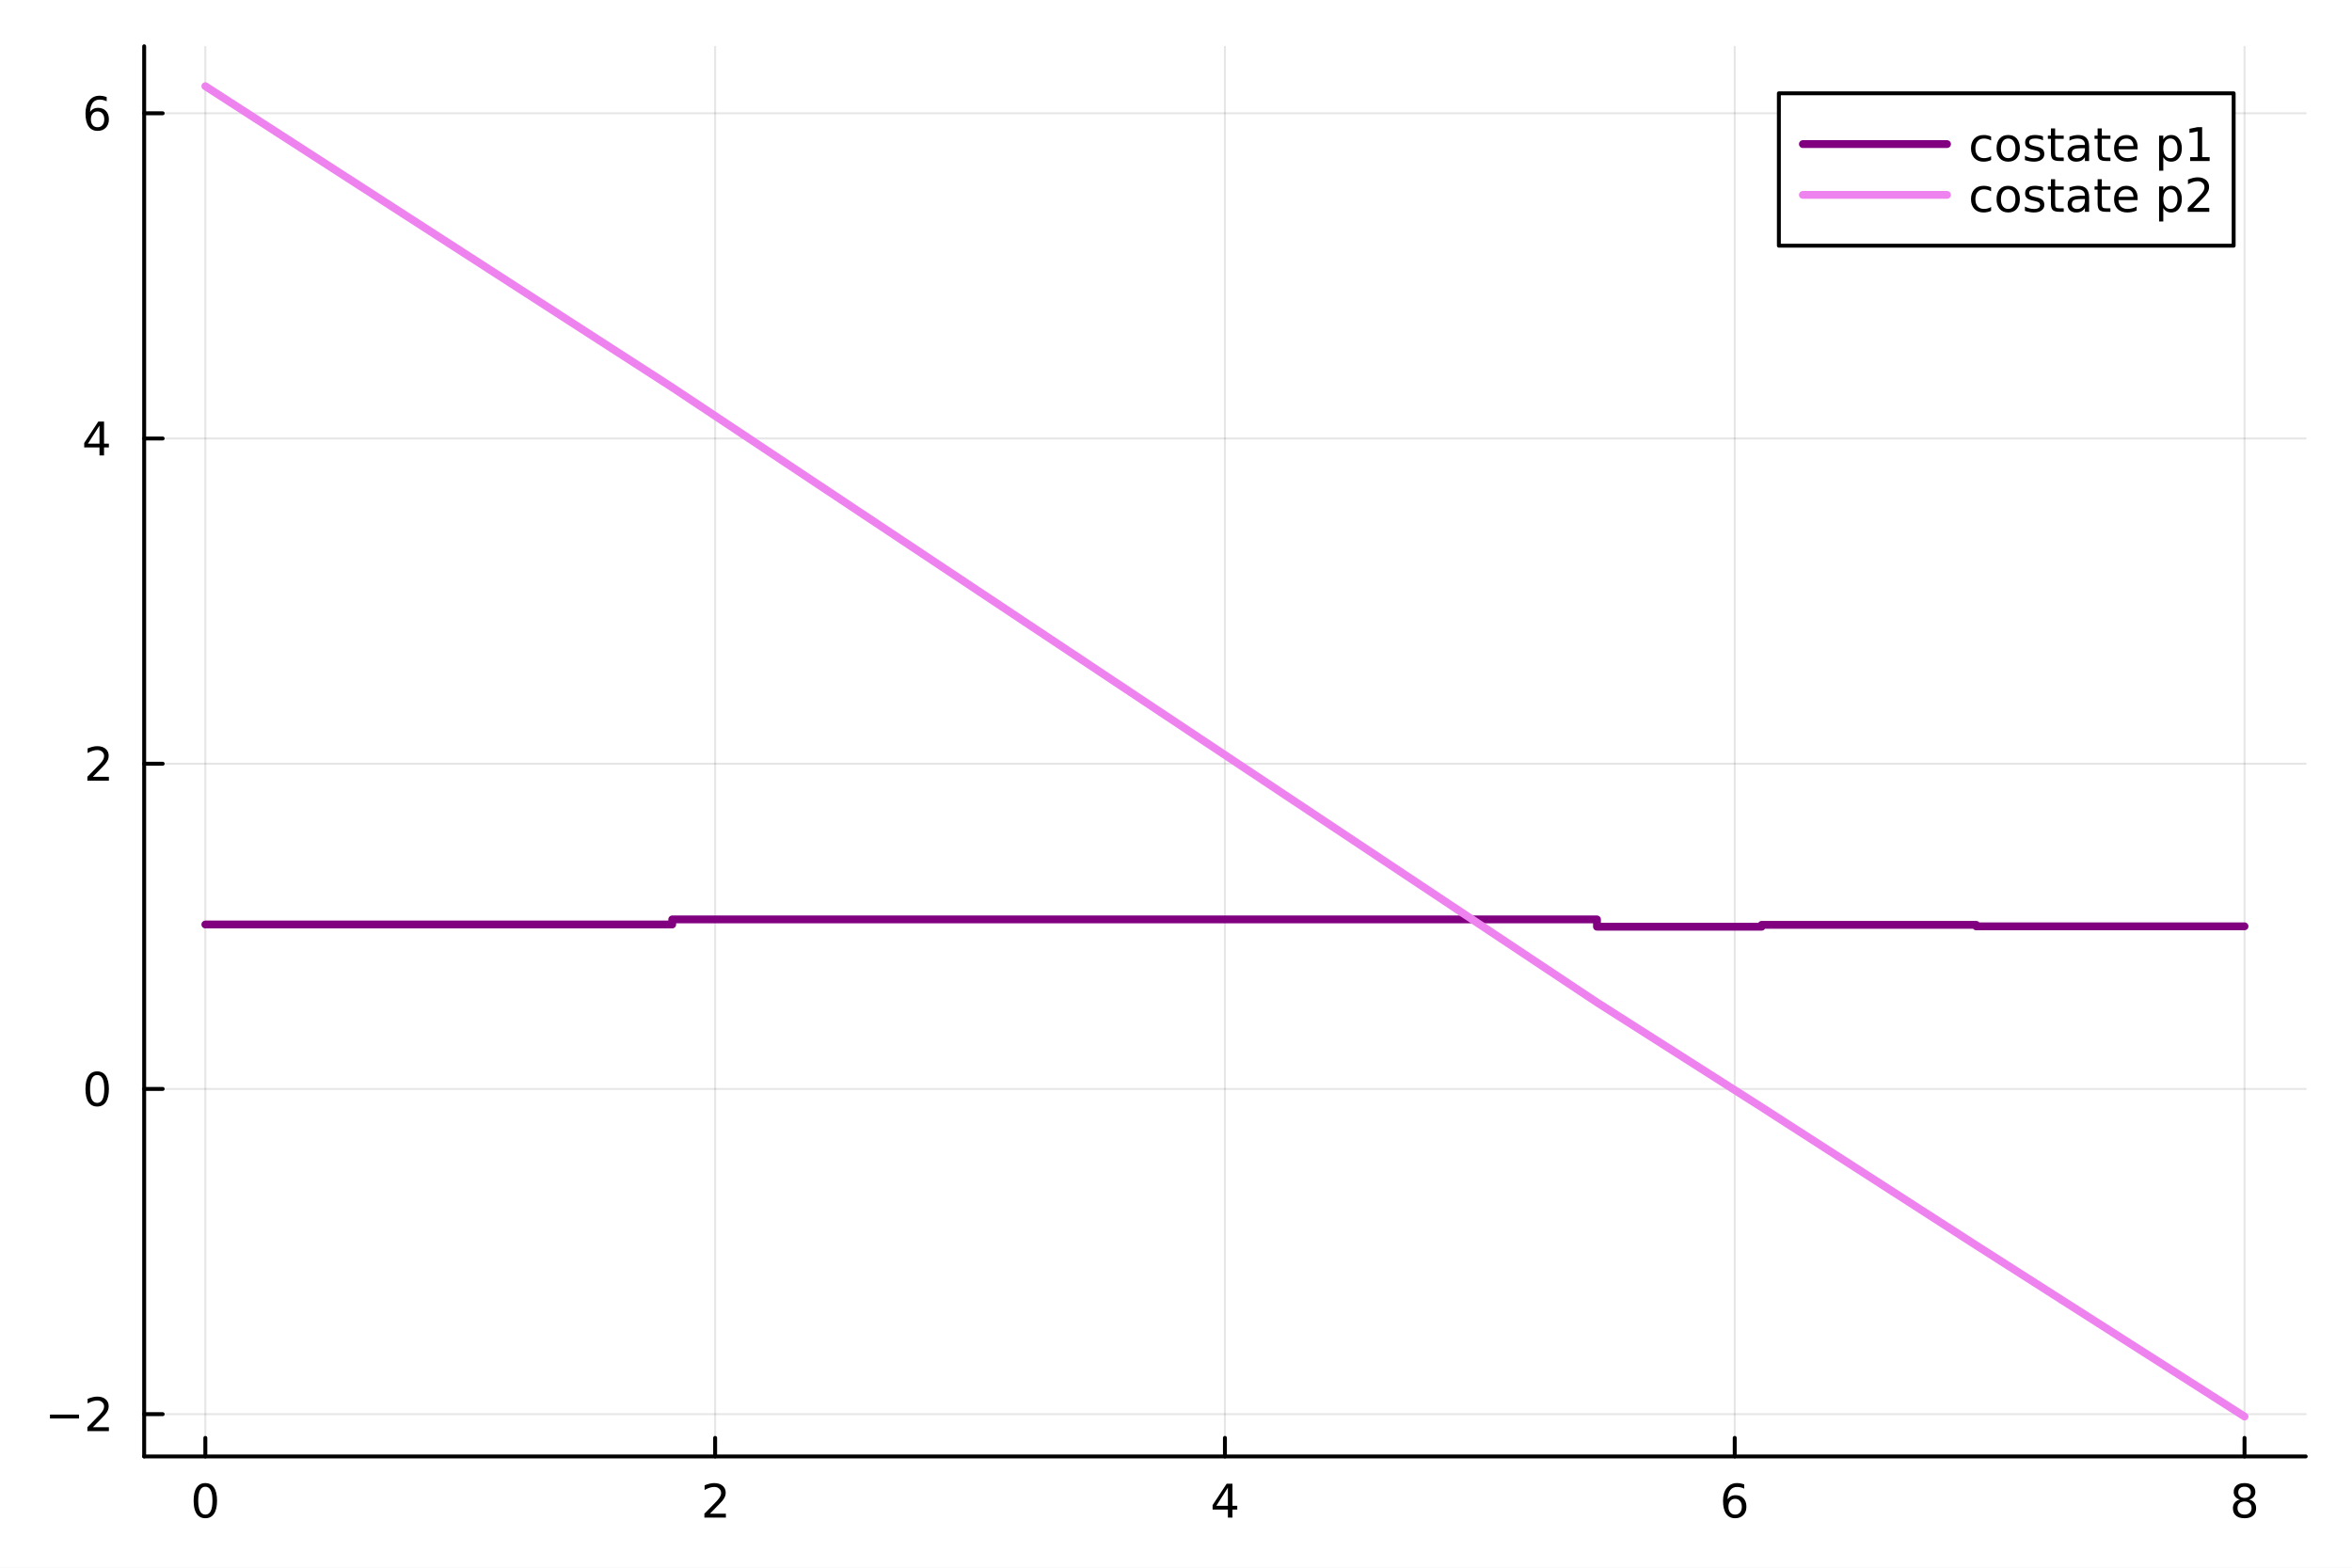
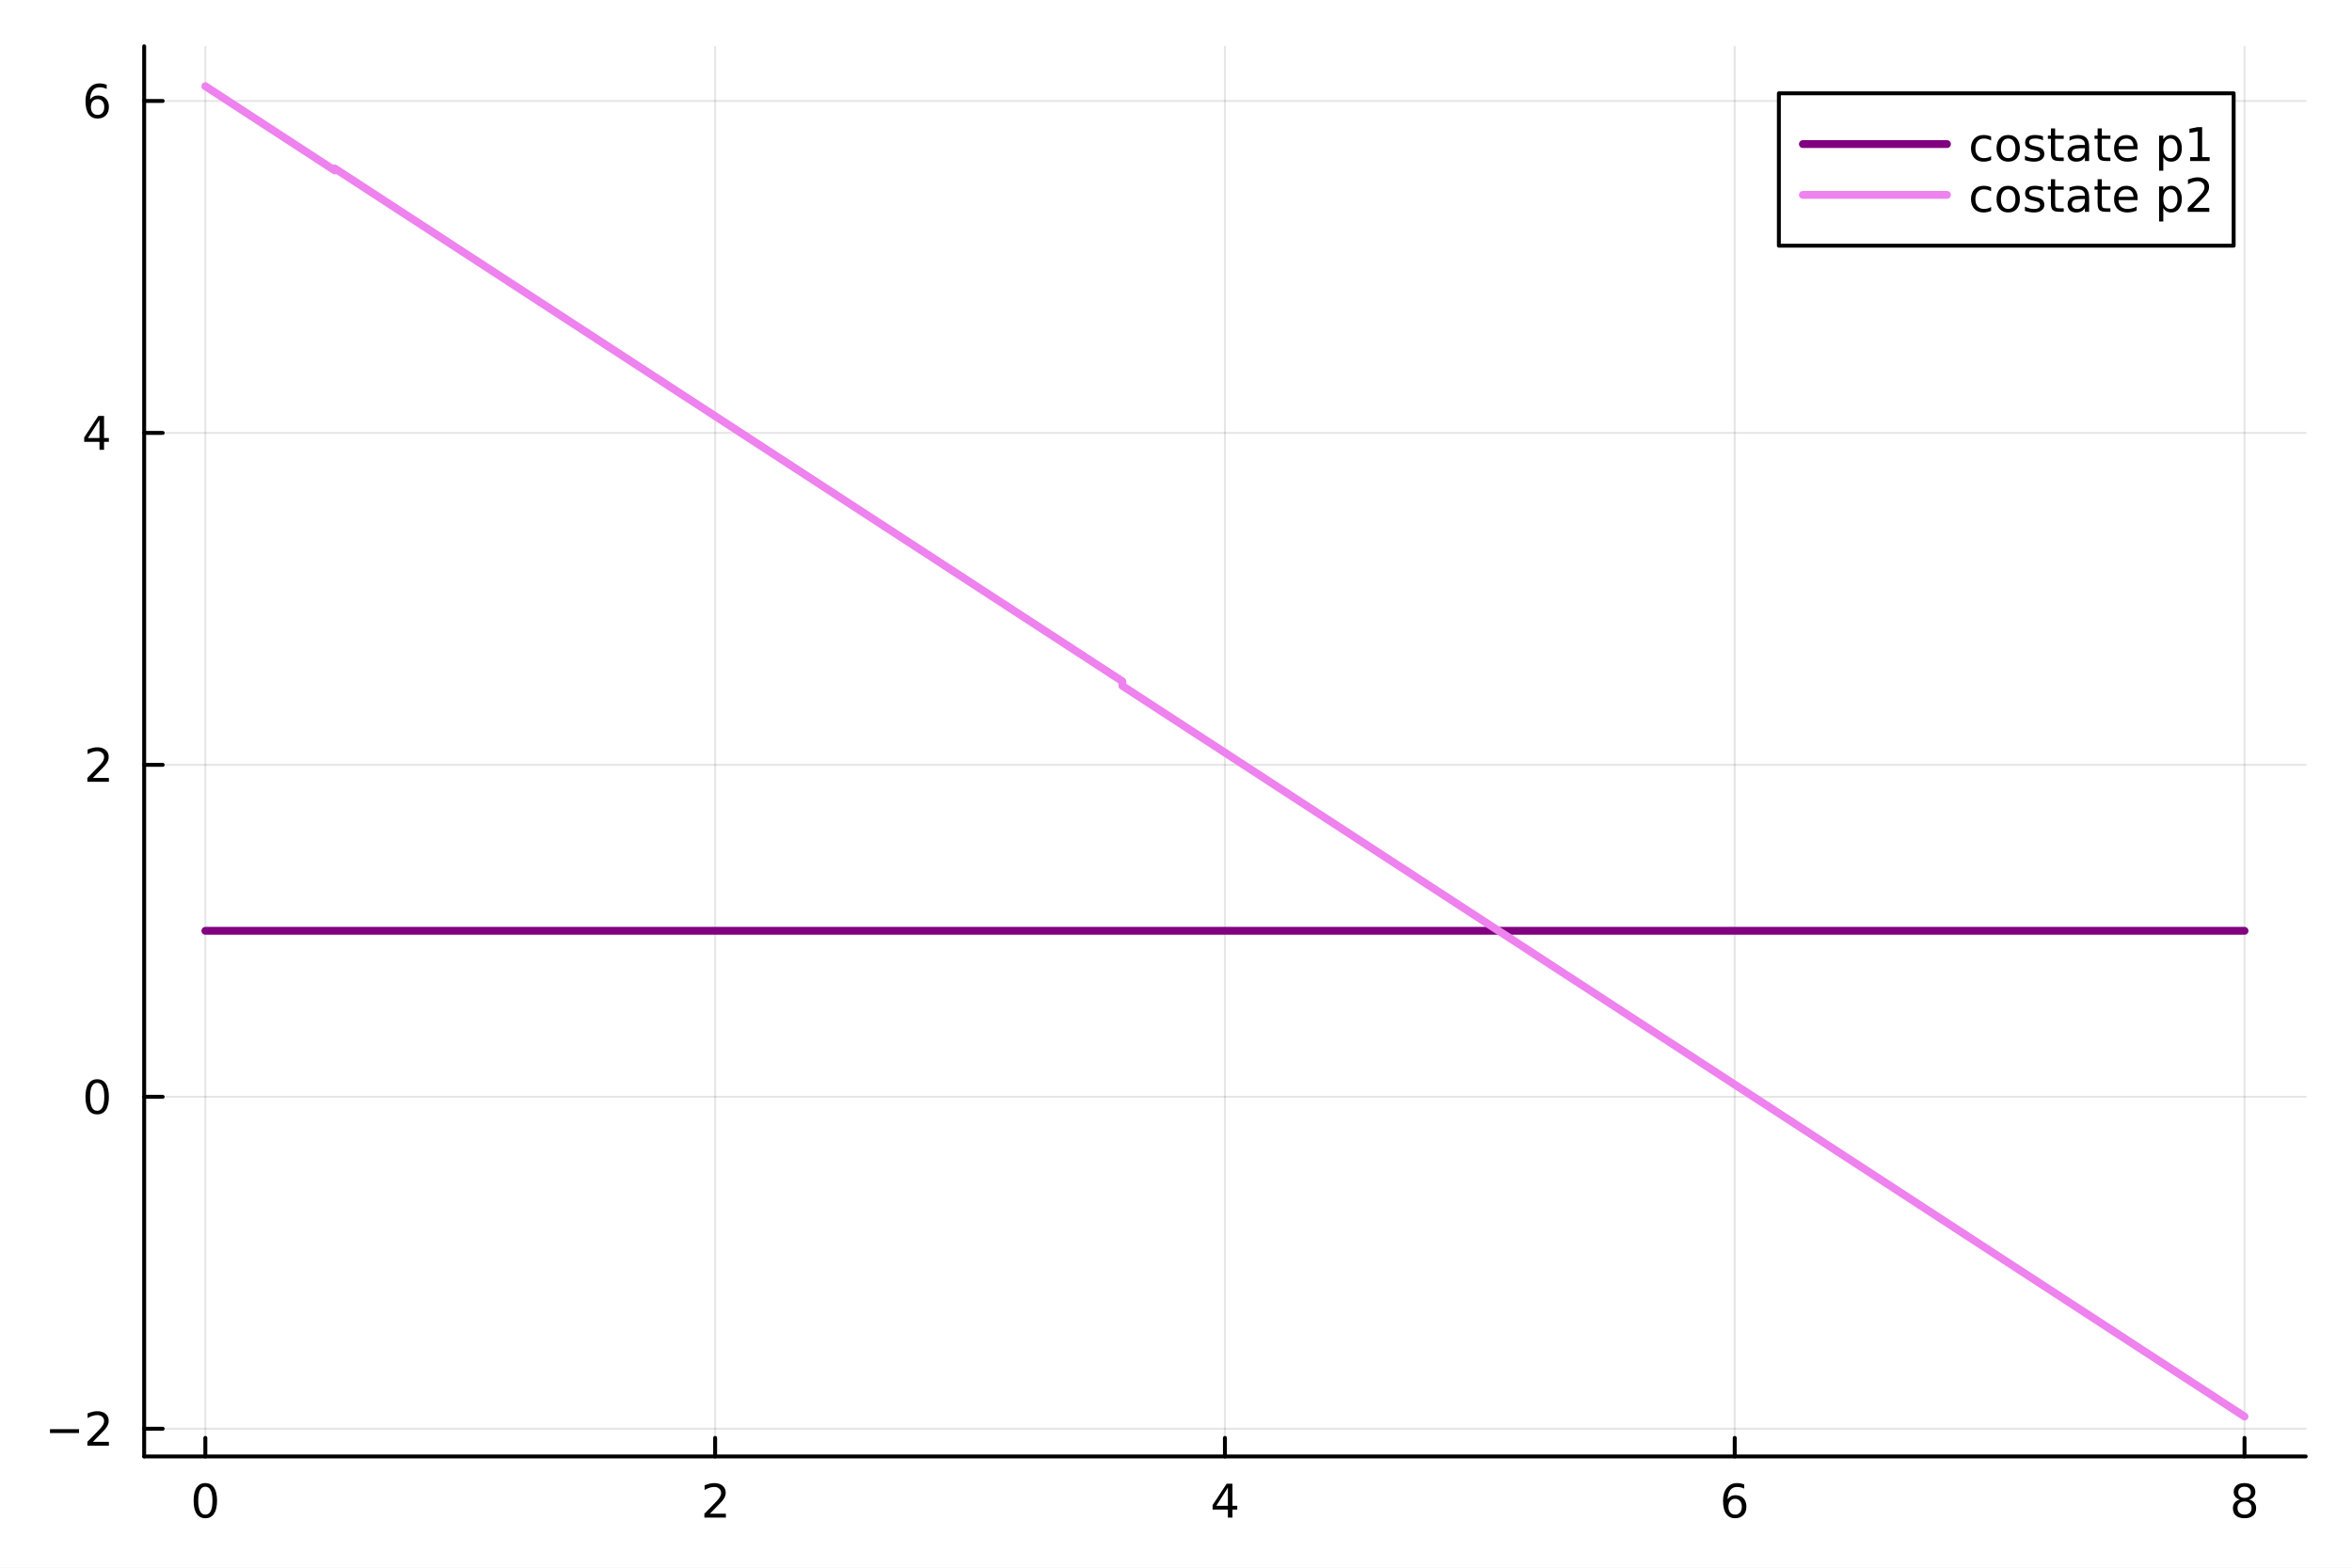
<svg xmlns="http://www.w3.org/2000/svg" width="600" height="400" viewBox="0 0 2400 1600">
  <defs>
    <clipPath id="clip220">
      <rect x="0" y="0" width="2400" height="1600" />
    </clipPath>
  </defs>
  <path clip-path="url(#clip220)" d="M0 1600 L2400 1600 L2400 0 L0 0  Z" fill="#ffffff" fill-rule="evenodd" fill-opacity="1" />
  <defs>
    <clipPath id="clip221">
      <rect x="480" y="0" width="1681" height="1600" />
    </clipPath>
  </defs>
  <path clip-path="url(#clip220)" d="M147.108 1486.45 L2352.76 1486.45 L2352.76 47.244 L147.108 47.244  Z" fill="#ffffff" fill-rule="evenodd" fill-opacity="1" />
  <defs>
    <clipPath id="clip222">
      <rect x="147" y="47" width="2207" height="1440" />
    </clipPath>
  </defs>
  <polyline clip-path="url(#clip222)" style="stroke:#000000; stroke-linecap:round; stroke-linejoin:round; stroke-width:2; stroke-opacity:0.1; fill:none" points="209.532,1486.45 209.532,47.244 " />
  <polyline clip-path="url(#clip222)" style="stroke:#000000; stroke-linecap:round; stroke-linejoin:round; stroke-width:2; stroke-opacity:0.1; fill:none" points="729.732,1486.45 729.732,47.244 " />
  <polyline clip-path="url(#clip222)" style="stroke:#000000; stroke-linecap:round; stroke-linejoin:round; stroke-width:2; stroke-opacity:0.1; fill:none" points="1249.93,1486.45 1249.93,47.244 " />
  <polyline clip-path="url(#clip222)" style="stroke:#000000; stroke-linecap:round; stroke-linejoin:round; stroke-width:2; stroke-opacity:0.1; fill:none" points="1770.13,1486.45 1770.13,47.244 " />
  <polyline clip-path="url(#clip222)" style="stroke:#000000; stroke-linecap:round; stroke-linejoin:round; stroke-width:2; stroke-opacity:0.1; fill:none" points="2290.33,1486.45 2290.33,47.244 " />
-   <polyline clip-path="url(#clip222)" style="stroke:#000000; stroke-linecap:round; stroke-linejoin:round; stroke-width:2; stroke-opacity:0.1; fill:none" points="147.108,1443.3 2352.76,1443.3 " />
-   <polyline clip-path="url(#clip222)" style="stroke:#000000; stroke-linecap:round; stroke-linejoin:round; stroke-width:2; stroke-opacity:0.1; fill:none" points="147.108,1111.38 2352.76,1111.38 " />
-   <polyline clip-path="url(#clip222)" style="stroke:#000000; stroke-linecap:round; stroke-linejoin:round; stroke-width:2; stroke-opacity:0.1; fill:none" points="147.108,779.456 2352.76,779.456 " />
-   <polyline clip-path="url(#clip222)" style="stroke:#000000; stroke-linecap:round; stroke-linejoin:round; stroke-width:2; stroke-opacity:0.1; fill:none" points="147.108,447.536 2352.76,447.536 " />
-   <polyline clip-path="url(#clip222)" style="stroke:#000000; stroke-linecap:round; stroke-linejoin:round; stroke-width:2; stroke-opacity:0.1; fill:none" points="147.108,115.616 2352.76,115.616 " />
+   <polyline clip-path="url(#clip222)" style="stroke:#000000; stroke-linecap:round; stroke-linejoin:round; stroke-width:2; stroke-opacity:0.1; fill:none" points="147.108,1458.19 2352.76,1458.19 " />
+   <polyline clip-path="url(#clip222)" style="stroke:#000000; stroke-linecap:round; stroke-linejoin:round; stroke-width:2; stroke-opacity:0.1; fill:none" points="147.108,1119.4 2352.76,1119.4 " />
+   <polyline clip-path="url(#clip222)" style="stroke:#000000; stroke-linecap:round; stroke-linejoin:round; stroke-width:2; stroke-opacity:0.1; fill:none" points="147.108,780.609 2352.76,780.609 " />
+   <polyline clip-path="url(#clip222)" style="stroke:#000000; stroke-linecap:round; stroke-linejoin:round; stroke-width:2; stroke-opacity:0.1; fill:none" points="147.108,441.821 2352.76,441.821 " />
+   <polyline clip-path="url(#clip222)" style="stroke:#000000; stroke-linecap:round; stroke-linejoin:round; stroke-width:2; stroke-opacity:0.1; fill:none" points="147.108,103.032 2352.76,103.032 " />
  <polyline clip-path="url(#clip220)" style="stroke:#000000; stroke-linecap:round; stroke-linejoin:round; stroke-width:4; stroke-opacity:1; fill:none" points="147.108,1486.45 2352.76,1486.45 " />
  <polyline clip-path="url(#clip220)" style="stroke:#000000; stroke-linecap:round; stroke-linejoin:round; stroke-width:4; stroke-opacity:1; fill:none" points="209.532,1486.45 209.532,1467.55 " />
  <polyline clip-path="url(#clip220)" style="stroke:#000000; stroke-linecap:round; stroke-linejoin:round; stroke-width:4; stroke-opacity:1; fill:none" points="729.732,1486.45 729.732,1467.55 " />
  <polyline clip-path="url(#clip220)" style="stroke:#000000; stroke-linecap:round; stroke-linejoin:round; stroke-width:4; stroke-opacity:1; fill:none" points="1249.93,1486.45 1249.93,1467.55 " />
  <polyline clip-path="url(#clip220)" style="stroke:#000000; stroke-linecap:round; stroke-linejoin:round; stroke-width:4; stroke-opacity:1; fill:none" points="1770.13,1486.45 1770.13,1467.55 " />
  <polyline clip-path="url(#clip220)" style="stroke:#000000; stroke-linecap:round; stroke-linejoin:round; stroke-width:4; stroke-opacity:1; fill:none" points="2290.33,1486.45 2290.33,1467.55 " />
  <path clip-path="url(#clip220)" d="M209.532 1517.37 Q205.92 1517.37 204.092 1520.93 Q202.286 1524.47 202.286 1531.6 Q202.286 1538.71 204.092 1542.27 Q205.92 1545.82 209.532 1545.82 Q213.166 1545.82 214.971 1542.27 Q216.8 1538.71 216.8 1531.6 Q216.8 1524.47 214.971 1520.93 Q213.166 1517.37 209.532 1517.37 M209.532 1513.66 Q215.342 1513.66 218.397 1518.27 Q221.476 1522.85 221.476 1531.6 Q221.476 1540.33 218.397 1544.94 Q215.342 1549.52 209.532 1549.52 Q203.721 1549.52 200.643 1544.94 Q197.587 1540.33 197.587 1531.6 Q197.587 1522.85 200.643 1518.27 Q203.721 1513.66 209.532 1513.66 Z" fill="#000000" fill-rule="nonzero" fill-opacity="1" />
  <path clip-path="url(#clip220)" d="M724.384 1544.91 L740.704 1544.91 L740.704 1548.85 L718.759 1548.85 L718.759 1544.91 Q721.421 1542.16 726.005 1537.53 Q730.611 1532.88 731.792 1531.53 Q734.037 1529.01 734.917 1527.27 Q735.82 1525.51 735.82 1523.82 Q735.82 1521.07 733.875 1519.33 Q731.954 1517.6 728.852 1517.6 Q726.653 1517.6 724.199 1518.36 Q721.769 1519.13 718.991 1520.68 L718.991 1515.95 Q721.815 1514.82 724.269 1514.24 Q726.722 1513.66 728.759 1513.66 Q734.13 1513.66 737.324 1516.35 Q740.519 1519.03 740.519 1523.52 Q740.519 1525.65 739.708 1527.57 Q738.921 1529.47 736.815 1532.07 Q736.236 1532.74 733.134 1535.95 Q730.033 1539.15 724.384 1544.91 Z" fill="#000000" fill-rule="nonzero" fill-opacity="1" />
  <path clip-path="url(#clip220)" d="M1252.94 1518.36 L1241.14 1536.81 L1252.94 1536.81 L1252.94 1518.36 M1251.71 1514.29 L1257.59 1514.29 L1257.59 1536.81 L1262.52 1536.81 L1262.52 1540.7 L1257.59 1540.7 L1257.59 1548.85 L1252.94 1548.85 L1252.94 1540.7 L1237.34 1540.7 L1237.34 1536.19 L1251.71 1514.29 Z" fill="#000000" fill-rule="nonzero" fill-opacity="1" />
  <path clip-path="url(#clip220)" d="M1770.54 1529.7 Q1767.39 1529.7 1765.54 1531.86 Q1763.71 1534.01 1763.71 1537.76 Q1763.71 1541.49 1765.54 1543.66 Q1767.39 1545.82 1770.54 1545.82 Q1773.69 1545.82 1775.51 1543.66 Q1777.37 1541.49 1777.37 1537.76 Q1777.37 1534.01 1775.51 1531.86 Q1773.69 1529.7 1770.54 1529.7 M1779.82 1515.05 L1779.82 1519.31 Q1778.06 1518.48 1776.25 1518.04 Q1774.47 1517.6 1772.71 1517.6 Q1768.08 1517.6 1765.63 1520.72 Q1763.2 1523.85 1762.85 1530.17 Q1764.22 1528.15 1766.28 1527.09 Q1768.34 1526 1770.81 1526 Q1776.02 1526 1779.03 1529.17 Q1782.06 1532.32 1782.06 1537.76 Q1782.06 1543.08 1778.92 1546.3 Q1775.77 1549.52 1770.54 1549.52 Q1764.54 1549.52 1761.37 1544.94 Q1758.2 1540.33 1758.2 1531.6 Q1758.2 1523.41 1762.09 1518.55 Q1765.98 1513.66 1772.53 1513.66 Q1774.29 1513.66 1776.07 1514.01 Q1777.87 1514.36 1779.82 1515.05 Z" fill="#000000" fill-rule="nonzero" fill-opacity="1" />
  <path clip-path="url(#clip220)" d="M2290.33 1532.44 Q2287 1532.44 2285.08 1534.22 Q2283.18 1536 2283.18 1539.13 Q2283.18 1542.25 2285.08 1544.03 Q2287 1545.82 2290.33 1545.82 Q2293.67 1545.82 2295.59 1544.03 Q2297.51 1542.23 2297.51 1539.13 Q2297.51 1536 2295.59 1534.22 Q2293.69 1532.44 2290.33 1532.44 M2285.66 1530.45 Q2282.65 1529.7 2280.96 1527.64 Q2279.29 1525.58 2279.29 1522.62 Q2279.29 1518.48 2282.23 1516.07 Q2285.19 1513.66 2290.33 1513.66 Q2295.49 1513.66 2298.43 1516.07 Q2301.37 1518.48 2301.37 1522.62 Q2301.37 1525.58 2299.68 1527.64 Q2298.02 1529.7 2295.03 1530.45 Q2298.41 1531.23 2300.29 1533.52 Q2302.18 1535.82 2302.18 1539.13 Q2302.18 1544.15 2299.1 1546.83 Q2296.05 1549.52 2290.33 1549.52 Q2284.61 1549.52 2281.54 1546.83 Q2278.48 1544.15 2278.48 1539.13 Q2278.48 1535.82 2280.38 1533.52 Q2282.28 1531.23 2285.66 1530.45 M2283.94 1523.06 Q2283.94 1525.75 2285.61 1527.25 Q2287.3 1528.76 2290.33 1528.76 Q2293.34 1528.76 2295.03 1527.25 Q2296.74 1525.75 2296.74 1523.06 Q2296.74 1520.38 2295.03 1518.87 Q2293.34 1517.37 2290.33 1517.37 Q2287.3 1517.37 2285.61 1518.87 Q2283.94 1520.38 2283.94 1523.06 Z" fill="#000000" fill-rule="nonzero" fill-opacity="1" />
  <polyline clip-path="url(#clip220)" style="stroke:#000000; stroke-linecap:round; stroke-linejoin:round; stroke-width:4; stroke-opacity:1; fill:none" points="147.108,1486.45 147.108,47.244 " />
-   <polyline clip-path="url(#clip220)" style="stroke:#000000; stroke-linecap:round; stroke-linejoin:round; stroke-width:4; stroke-opacity:1; fill:none" points="147.108,1443.3 166.005,1443.3 " />
-   <polyline clip-path="url(#clip220)" style="stroke:#000000; stroke-linecap:round; stroke-linejoin:round; stroke-width:4; stroke-opacity:1; fill:none" points="147.108,1111.38 166.005,1111.38 " />
-   <polyline clip-path="url(#clip220)" style="stroke:#000000; stroke-linecap:round; stroke-linejoin:round; stroke-width:4; stroke-opacity:1; fill:none" points="147.108,779.456 166.005,779.456 " />
-   <polyline clip-path="url(#clip220)" style="stroke:#000000; stroke-linecap:round; stroke-linejoin:round; stroke-width:4; stroke-opacity:1; fill:none" points="147.108,447.536 166.005,447.536 " />
-   <polyline clip-path="url(#clip220)" style="stroke:#000000; stroke-linecap:round; stroke-linejoin:round; stroke-width:4; stroke-opacity:1; fill:none" points="147.108,115.616 166.005,115.616 " />
-   <path clip-path="url(#clip220)" d="M50.992 1443.75 L80.668 1443.75 L80.668 1447.68 L50.992 1447.68 L50.992 1443.75 Z" fill="#000000" fill-rule="nonzero" fill-opacity="1" />
-   <path clip-path="url(#clip220)" d="M94.788 1456.64 L111.108 1456.64 L111.108 1460.58 L89.163 1460.58 L89.163 1456.64 Q91.825 1453.89 96.409 1449.26 Q101.015 1444.61 102.196 1443.26 Q104.441 1440.74 105.321 1439 Q106.223 1437.24 106.223 1435.55 Q106.223 1432.8 104.279 1431.06 Q102.358 1429.33 99.256 1429.33 Q97.057 1429.33 94.603 1430.09 Q92.172 1430.86 89.395 1432.41 L89.395 1427.68 Q92.219 1426.55 94.672 1425.97 Q97.126 1425.39 99.163 1425.39 Q104.534 1425.39 107.728 1428.08 Q110.922 1430.76 110.922 1435.25 Q110.922 1437.38 110.112 1439.3 Q109.325 1441.2 107.219 1443.8 Q106.64 1444.47 103.538 1447.68 Q100.436 1450.88 94.788 1456.64 Z" fill="#000000" fill-rule="nonzero" fill-opacity="1" />
-   <path clip-path="url(#clip220)" d="M99.163 1097.18 Q95.552 1097.18 93.723 1100.74 Q91.918 1104.28 91.918 1111.41 Q91.918 1118.52 93.723 1122.08 Q95.552 1125.62 99.163 1125.62 Q102.797 1125.62 104.603 1122.08 Q106.432 1118.52 106.432 1111.41 Q106.432 1104.28 104.603 1100.74 Q102.797 1097.18 99.163 1097.18 M99.163 1093.47 Q104.973 1093.47 108.029 1098.08 Q111.108 1102.66 111.108 1111.41 Q111.108 1120.14 108.029 1124.74 Q104.973 1129.33 99.163 1129.33 Q93.353 1129.33 90.274 1124.74 Q87.219 1120.14 87.219 1111.41 Q87.219 1102.66 90.274 1098.08 Q93.353 1093.47 99.163 1093.47 Z" fill="#000000" fill-rule="nonzero" fill-opacity="1" />
-   <path clip-path="url(#clip220)" d="M94.788 792.801 L111.108 792.801 L111.108 796.736 L89.163 796.736 L89.163 792.801 Q91.825 790.047 96.409 785.417 Q101.015 780.764 102.196 779.422 Q104.441 776.899 105.321 775.163 Q106.223 773.403 106.223 771.713 Q106.223 768.959 104.279 767.223 Q102.358 765.487 99.256 765.487 Q97.057 765.487 94.603 766.251 Q92.172 767.014 89.395 768.565 L89.395 763.843 Q92.219 762.709 94.672 762.13 Q97.126 761.552 99.163 761.552 Q104.534 761.552 107.728 764.237 Q110.922 766.922 110.922 771.413 Q110.922 773.542 110.112 775.463 Q109.325 777.362 107.219 779.954 Q106.64 780.625 103.538 783.843 Q100.436 787.037 94.788 792.801 Z" fill="#000000" fill-rule="nonzero" fill-opacity="1" />
-   <path clip-path="url(#clip220)" d="M101.524 434.33 L89.719 452.779 L101.524 452.779 L101.524 434.33 M100.297 430.256 L106.177 430.256 L106.177 452.779 L111.108 452.779 L111.108 456.668 L106.177 456.668 L106.177 464.816 L101.524 464.816 L101.524 456.668 L85.922 456.668 L85.922 452.154 L100.297 430.256 Z" fill="#000000" fill-rule="nonzero" fill-opacity="1" />
-   <path clip-path="url(#clip220)" d="M99.58 113.752 Q96.432 113.752 94.58 115.905 Q92.751 118.058 92.751 121.808 Q92.751 125.535 94.58 127.71 Q96.432 129.863 99.58 129.863 Q102.728 129.863 104.557 127.71 Q106.408 125.535 106.408 121.808 Q106.408 118.058 104.557 115.905 Q102.728 113.752 99.58 113.752 M108.862 99.1 L108.862 103.359 Q107.103 102.525 105.297 102.086 Q103.515 101.646 101.756 101.646 Q97.126 101.646 94.672 104.771 Q92.242 107.896 91.895 114.215 Q93.26 112.201 95.321 111.137 Q97.381 110.049 99.858 110.049 Q105.066 110.049 108.075 113.22 Q111.108 116.368 111.108 121.808 Q111.108 127.132 107.959 130.349 Q104.811 133.567 99.58 133.567 Q93.585 133.567 90.413 128.984 Q87.242 124.377 87.242 115.65 Q87.242 107.456 91.131 102.595 Q95.02 97.711 101.571 97.711 Q103.33 97.711 105.112 98.058 Q106.918 98.405 108.862 99.1 Z" fill="#000000" fill-rule="nonzero" fill-opacity="1" />
-   <polyline clip-path="url(#clip222)" style="stroke:#800080; stroke-linecap:round; stroke-linejoin:round; stroke-width:8; stroke-opacity:1; fill:none" points="209.532,943.546 235.542,943.546 261.552,943.546 287.562,943.546 313.572,943.546 339.582,943.546 365.592,943.546 391.602,943.546 417.612,943.546 443.622,943.546 469.632,943.546 495.642,943.546 521.652,943.546 547.662,943.546 573.672,943.546 599.682,943.546 625.692,943.546 651.702,943.546 677.712,943.546 685.92,943.546 685.92,938.362 711.93,938.362 737.94,938.362 763.95,938.362 789.96,938.362 815.97,938.362 841.98,938.362 867.99,938.362 894,938.362 920.01,938.362 946.02,938.362 972.03,938.362 998.04,938.362 1024.05,938.362 1050.06,938.362 1076.07,938.362 1102.08,938.362 1128.09,938.362 1154.1,938.362 1180.11,938.362 1206.12,938.362 1232.13,938.362 1258.14,938.362 1284.15,938.362 1310.16,938.362 1336.17,938.362 1362.18,938.362 1388.19,938.362 1414.2,938.362 1440.21,938.362 1466.22,938.362 1492.23,938.362 1518.24,938.362 1544.25,938.362 1570.26,938.362 1596.27,938.362 1622.28,938.362 1629.56,938.362 1629.56,945.795 1655.57,945.795 1681.58,945.795 1707.59,945.795 1733.6,945.795 1759.61,945.795 1785.62,945.795 1797.63,945.795 1797.63,943.892 1823.64,943.892 1849.65,943.892 1875.66,943.892 1901.67,943.892 1927.68,943.892 1953.69,943.892 1979.7,943.892 2005.71,943.892 2016.49,943.892 2016.49,945.417 2042.5,945.417 2068.51,945.417 2094.52,945.417 2120.53,945.417 2146.54,945.417 2172.55,945.417 2198.56,945.417 2224.57,945.417 2250.58,945.417 2276.59,945.417 2290.33,945.417 " />
-   <polyline clip-path="url(#clip222)" style="stroke:#ee82ee; stroke-linecap:round; stroke-linejoin:round; stroke-width:8; stroke-opacity:1; fill:none" points="209.532,87.976 235.542,104.759 261.552,121.542 287.562,138.326 313.572,155.109 339.582,171.892 365.592,188.675 391.602,205.458 417.612,222.241 443.622,239.024 469.632,255.807 495.642,272.59 521.652,289.373 547.662,306.157 573.672,322.94 599.682,339.723 625.692,356.506 651.702,373.289 677.712,390.072 685.92,395.369 711.93,412.67 737.94,429.971 763.95,447.273 789.96,464.574 815.97,481.876 841.98,499.177 867.99,516.479 894,533.78 920.01,551.082 946.02,568.383 972.03,585.684 998.04,602.986 1024.05,620.287 1050.06,637.589 1076.07,654.89 1102.08,672.192 1128.09,689.493 1154.1,706.795 1180.11,724.096 1206.12,741.397 1232.13,758.699 1258.14,776 1284.15,793.302 1310.16,810.603 1336.17,827.905 1362.18,845.206 1388.19,862.508 1414.2,879.809 1440.21,897.11 1466.22,914.412 1492.23,931.713 1518.24,949.015 1544.25,966.316 1570.26,983.618 1596.27,1000.92 1622.28,1018.22 1629.56,1023.06 1655.57,1039.62 1681.58,1056.18 1707.59,1072.74 1733.6,1089.29 1759.61,1105.85 1785.62,1122.41 1797.63,1130.06 1823.64,1146.81 1849.65,1163.55 1875.66,1180.3 1901.67,1197.05 1927.68,1213.8 1953.69,1230.55 1979.7,1247.3 2005.71,1264.05 2016.49,1270.99 2042.5,1287.58 2068.51,1304.18 2094.52,1320.78 2120.53,1337.37 2146.54,1353.97 2172.55,1370.56 2198.56,1387.16 2224.57,1403.76 2250.58,1420.35 2276.59,1436.95 2290.33,1445.72 " />
+   <polyline clip-path="url(#clip220)" style="stroke:#000000; stroke-linecap:round; stroke-linejoin:round; stroke-width:4; stroke-opacity:1; fill:none" points="147.108,1458.19 166.005,1458.19 " />
+   <polyline clip-path="url(#clip220)" style="stroke:#000000; stroke-linecap:round; stroke-linejoin:round; stroke-width:4; stroke-opacity:1; fill:none" points="147.108,1119.4 166.005,1119.4 " />
+   <polyline clip-path="url(#clip220)" style="stroke:#000000; stroke-linecap:round; stroke-linejoin:round; stroke-width:4; stroke-opacity:1; fill:none" points="147.108,780.609 166.005,780.609 " />
+   <polyline clip-path="url(#clip220)" style="stroke:#000000; stroke-linecap:round; stroke-linejoin:round; stroke-width:4; stroke-opacity:1; fill:none" points="147.108,441.821 166.005,441.821 " />
+   <polyline clip-path="url(#clip220)" style="stroke:#000000; stroke-linecap:round; stroke-linejoin:round; stroke-width:4; stroke-opacity:1; fill:none" points="147.108,103.032 166.005,103.032 " />
+   <path clip-path="url(#clip220)" d="M50.992 1458.64 L80.668 1458.64 L80.668 1462.57 L50.992 1462.57 L50.992 1458.64 Z" fill="#000000" fill-rule="nonzero" fill-opacity="1" />
+   <path clip-path="url(#clip220)" d="M94.788 1471.53 L111.108 1471.53 L111.108 1475.47 L89.163 1475.47 L89.163 1471.53 Q91.825 1468.78 96.409 1464.15 Q101.015 1459.49 102.196 1458.15 Q104.441 1455.63 105.321 1453.89 Q106.223 1452.13 106.223 1450.44 Q106.223 1447.69 104.279 1445.95 Q102.358 1444.22 99.256 1444.22 Q97.057 1444.22 94.603 1444.98 Q92.172 1445.74 89.395 1447.3 L89.395 1442.57 Q92.219 1441.44 94.672 1440.86 Q97.126 1440.28 99.163 1440.28 Q104.534 1440.28 107.728 1442.97 Q110.922 1445.65 110.922 1450.14 Q110.922 1452.27 110.112 1454.19 Q109.325 1456.09 107.219 1458.68 Q106.64 1459.36 103.538 1462.57 Q100.436 1465.77 94.788 1471.53 Z" fill="#000000" fill-rule="nonzero" fill-opacity="1" />
+   <path clip-path="url(#clip220)" d="M99.163 1105.2 Q95.552 1105.2 93.723 1108.76 Q91.918 1112.3 91.918 1119.43 Q91.918 1126.54 93.723 1130.1 Q95.552 1133.65 99.163 1133.65 Q102.797 1133.65 104.603 1130.1 Q106.432 1126.54 106.432 1119.43 Q106.432 1112.3 104.603 1108.76 Q102.797 1105.2 99.163 1105.2 M99.163 1101.49 Q104.973 1101.49 108.029 1106.1 Q111.108 1110.68 111.108 1119.43 Q111.108 1128.16 108.029 1132.77 Q104.973 1137.35 99.163 1137.35 Q93.353 1137.35 90.274 1132.77 Q87.219 1128.16 87.219 1119.43 Q87.219 1110.68 90.274 1106.1 Q93.353 1101.49 99.163 1101.49 Z" fill="#000000" fill-rule="nonzero" fill-opacity="1" />
+   <path clip-path="url(#clip220)" d="M94.788 793.954 L111.108 793.954 L111.108 797.889 L89.163 797.889 L89.163 793.954 Q91.825 791.199 96.409 786.57 Q101.015 781.917 102.196 780.575 Q104.441 778.051 105.321 776.315 Q106.223 774.556 106.223 772.866 Q106.223 770.112 104.279 768.376 Q102.358 766.639 99.256 766.639 Q97.057 766.639 94.603 767.403 Q92.172 768.167 89.395 769.718 L89.395 764.996 Q92.219 763.862 94.672 763.283 Q97.126 762.704 99.163 762.704 Q104.534 762.704 107.728 765.389 Q110.922 768.075 110.922 772.565 Q110.922 774.695 110.112 776.616 Q109.325 778.514 107.219 781.107 Q106.64 781.778 103.538 784.996 Q100.436 788.19 94.788 793.954 Z" fill="#000000" fill-rule="nonzero" fill-opacity="1" />
+   <path clip-path="url(#clip220)" d="M101.524 428.615 L89.719 447.064 L101.524 447.064 L101.524 428.615 M100.297 424.541 L106.177 424.541 L106.177 447.064 L111.108 447.064 L111.108 450.953 L106.177 450.953 L106.177 459.101 L101.524 459.101 L101.524 450.953 L85.922 450.953 L85.922 446.439 L100.297 424.541 Z" fill="#000000" fill-rule="nonzero" fill-opacity="1" />
+   <path clip-path="url(#clip220)" d="M99.58 101.169 Q96.432 101.169 94.58 103.321 Q92.751 105.474 92.751 109.224 Q92.751 112.951 94.58 115.127 Q96.432 117.28 99.58 117.28 Q102.728 117.28 104.557 115.127 Q106.408 112.951 106.408 109.224 Q106.408 105.474 104.557 103.321 Q102.728 101.169 99.58 101.169 M108.862 86.516 L108.862 90.775 Q107.103 89.942 105.297 89.502 Q103.515 89.062 101.756 89.062 Q97.126 89.062 94.672 92.187 Q92.242 95.312 91.895 101.632 Q93.26 99.618 95.321 98.553 Q97.381 97.465 99.858 97.465 Q105.066 97.465 108.075 100.636 Q111.108 103.784 111.108 109.224 Q111.108 114.548 107.959 117.766 Q104.811 120.983 99.58 120.983 Q93.585 120.983 90.413 116.4 Q87.242 111.794 87.242 103.067 Q87.242 94.872 91.131 90.011 Q95.02 85.127 101.571 85.127 Q103.33 85.127 105.112 85.474 Q106.918 85.821 108.862 86.516 Z" fill="#000000" fill-rule="nonzero" fill-opacity="1" />
+   <polyline clip-path="url(#clip222)" style="stroke:#800080; stroke-linecap:round; stroke-linejoin:round; stroke-width:8; stroke-opacity:1; fill:none" points="209.532,950.004 235.542,950.004 261.552,950.004 287.562,950.004 313.572,950.004 339.582,950.004 341.481,950.004 367.491,950.004 393.501,950.004 419.511,950.004 445.521,950.004 471.531,950.004 497.541,950.004 523.551,950.004 549.561,950.004 575.571,950.004 601.581,950.004 627.591,950.004 653.601,950.004 679.611,950.004 705.621,950.004 731.631,950.004 757.641,950.004 783.651,950.004 809.661,950.004 835.671,950.004 861.681,950.004 887.691,950.004 913.701,950.004 939.711,950.004 965.721,950.004 991.731,950.004 1017.74,950.004 1043.75,950.004 1069.76,950.004 1095.77,950.004 1121.78,950.004 1145.23,950.004 1171.24,950.004 1197.25,950.004 1223.26,950.004 1249.27,950.004 1275.28,950.004 1301.29,950.004 1327.3,950.004 1353.31,950.004 1379.32,950.004 1405.33,950.004 1431.34,950.004 1457.35,950.004 1483.36,950.004 1509.37,950.004 1535.38,950.004 1561.39,950.004 1587.4,950.004 1613.41,950.004 1639.42,950.004 1665.43,950.004 1691.44,950.004 1717.45,950.004 1743.46,950.004 1769.47,950.004 1795.48,950.004 1821.49,950.004 1847.5,950.004 1873.51,950.004 1899.52,950.004 1925.53,950.004 1951.54,950.004 1977.55,950.004 2003.56,950.004 2029.57,950.004 2055.58,950.004 2081.59,950.004 2107.6,950.004 2133.61,950.004 2159.62,950.004 2185.63,950.004 2211.64,950.004 2237.65,950.004 2263.66,950.004 2289.67,950.004 2290.33,950.004 " />
+   <polyline clip-path="url(#clip222)" style="stroke:#ee82ee; stroke-linecap:round; stroke-linejoin:round; stroke-width:8; stroke-opacity:1; fill:none" points="209.532,87.976 235.542,104.916 261.552,121.855 287.562,138.795 313.572,155.734 339.582,172.673 341.481,173.91 341.481,171.83 367.491,188.769 393.501,205.709 419.511,222.648 445.521,239.588 471.531,256.527 497.541,273.467 523.551,290.406 549.561,307.345 575.571,324.285 601.581,341.224 627.591,358.164 653.601,375.103 679.611,392.043 705.621,408.982 731.631,425.921 757.641,442.861 783.651,459.8 809.661,476.74 835.671,493.679 861.681,510.619 887.691,527.558 913.701,544.497 939.711,561.437 965.721,578.376 991.731,595.316 1017.74,612.255 1043.75,629.195 1069.76,646.134 1095.77,663.073 1121.78,680.013 1145.23,695.284 1145.23,699.949 1171.24,716.889 1197.25,733.828 1223.26,750.767 1249.27,767.707 1275.28,784.646 1301.29,801.586 1327.3,818.525 1353.31,835.465 1379.32,852.404 1405.33,869.343 1431.34,886.283 1457.35,903.222 1483.36,920.162 1509.37,937.101 1535.38,954.041 1561.39,970.98 1587.4,987.919 1613.41,1004.86 1639.42,1021.8 1665.43,1038.74 1691.44,1055.68 1717.45,1072.62 1743.46,1089.56 1769.47,1106.5 1795.48,1123.43 1821.49,1140.37 1847.5,1157.31 1873.51,1174.25 1899.52,1191.19 1925.53,1208.13 1951.54,1225.07 1977.55,1242.01 2003.56,1258.95 2029.57,1275.89 2055.58,1292.83 2081.59,1309.77 2107.6,1326.71 2133.61,1343.65 2159.62,1360.59 2185.63,1377.53 2211.64,1394.47 2237.65,1411.41 2263.66,1428.34 2289.67,1445.28 2290.33,1445.72 " />
  <path clip-path="url(#clip220)" d="M1815.18 250.738 L2279.23 250.738 L2279.23 95.218 L1815.18 95.218  Z" fill="#ffffff" fill-rule="evenodd" fill-opacity="1" />
  <polyline clip-path="url(#clip220)" style="stroke:#000000; stroke-linecap:round; stroke-linejoin:round; stroke-width:4; stroke-opacity:1; fill:none" points="1815.18,250.738 2279.23,250.738 2279.23,95.218 1815.18,95.218 1815.18,250.738 " />
  <polyline clip-path="url(#clip220)" style="stroke:#800080; stroke-linecap:round; stroke-linejoin:round; stroke-width:8; stroke-opacity:1; fill:none" points="1839.68,147.058 1986.73,147.058 " />
  <path clip-path="url(#clip220)" d="M2031.74 139.407 L2031.74 143.389 Q2029.94 142.393 2028.11 141.907 Q2026.3 141.398 2024.45 141.398 Q2020.31 141.398 2018.02 144.037 Q2015.72 146.652 2015.72 151.398 Q2015.72 156.143 2018.02 158.782 Q2020.31 161.398 2024.45 161.398 Q2026.3 161.398 2028.11 160.912 Q2029.94 160.402 2031.74 159.407 L2031.74 163.342 Q2029.96 164.176 2028.04 164.592 Q2026.14 165.009 2023.99 165.009 Q2018.13 165.009 2014.68 161.328 Q2011.23 157.648 2011.23 151.398 Q2011.23 145.055 2014.71 141.421 Q2018.2 137.787 2024.27 137.787 Q2026.23 137.787 2028.11 138.203 Q2029.98 138.597 2031.74 139.407 Z" fill="#000000" fill-rule="nonzero" fill-opacity="1" />
  <path clip-path="url(#clip220)" d="M2049.2 141.398 Q2045.77 141.398 2043.78 144.083 Q2041.79 146.745 2041.79 151.398 Q2041.79 156.051 2043.76 158.736 Q2045.75 161.398 2049.2 161.398 Q2052.6 161.398 2054.59 158.713 Q2056.58 156.027 2056.58 151.398 Q2056.58 146.791 2054.59 144.106 Q2052.6 141.398 2049.2 141.398 M2049.2 137.787 Q2054.75 137.787 2057.92 141.398 Q2061.09 145.009 2061.09 151.398 Q2061.09 157.764 2057.92 161.398 Q2054.75 165.009 2049.2 165.009 Q2043.62 165.009 2040.45 161.398 Q2037.3 157.764 2037.3 151.398 Q2037.3 145.009 2040.45 141.398 Q2043.62 137.787 2049.2 137.787 Z" fill="#000000" fill-rule="nonzero" fill-opacity="1" />
  <path clip-path="url(#clip220)" d="M2084.68 139.176 L2084.68 143.203 Q2082.88 142.277 2080.93 141.815 Q2078.99 141.352 2076.9 141.352 Q2073.73 141.352 2072.14 142.324 Q2070.56 143.296 2070.56 145.24 Q2070.56 146.722 2071.7 147.578 Q2072.83 148.412 2076.26 149.176 L2077.71 149.5 Q2082.25 150.472 2084.15 152.254 Q2086.07 154.014 2086.07 157.185 Q2086.07 160.796 2083.2 162.902 Q2080.35 165.009 2075.35 165.009 Q2073.27 165.009 2071 164.592 Q2068.76 164.199 2066.26 163.388 L2066.26 158.99 Q2068.62 160.217 2070.91 160.842 Q2073.2 161.444 2075.45 161.444 Q2078.45 161.444 2080.08 160.426 Q2081.7 159.384 2081.7 157.509 Q2081.7 155.773 2080.52 154.847 Q2079.36 153.921 2075.4 153.064 L2073.92 152.717 Q2069.96 151.884 2068.2 150.171 Q2066.44 148.435 2066.44 145.426 Q2066.44 141.768 2069.03 139.778 Q2071.63 137.787 2076.39 137.787 Q2078.76 137.787 2080.84 138.134 Q2082.92 138.481 2084.68 139.176 Z" fill="#000000" fill-rule="nonzero" fill-opacity="1" />
  <path clip-path="url(#clip220)" d="M2097.07 131.051 L2097.07 138.412 L2105.84 138.412 L2105.84 141.722 L2097.07 141.722 L2097.07 155.796 Q2097.07 158.967 2097.92 159.87 Q2098.8 160.773 2101.46 160.773 L2105.84 160.773 L2105.84 164.338 L2101.46 164.338 Q2096.53 164.338 2094.66 162.509 Q2092.78 160.657 2092.78 155.796 L2092.78 141.722 L2089.66 141.722 L2089.66 138.412 L2092.78 138.412 L2092.78 131.051 L2097.07 131.051 Z" fill="#000000" fill-rule="nonzero" fill-opacity="1" />
  <path clip-path="url(#clip220)" d="M2123.22 151.305 Q2118.06 151.305 2116.07 152.486 Q2114.08 153.666 2114.08 156.514 Q2114.08 158.782 2115.56 160.125 Q2117.07 161.444 2119.64 161.444 Q2123.18 161.444 2125.31 158.944 Q2127.46 156.421 2127.46 152.254 L2127.46 151.305 L2123.22 151.305 M2131.72 149.546 L2131.72 164.338 L2127.46 164.338 L2127.46 160.402 Q2126 162.763 2123.83 163.898 Q2121.65 165.009 2118.5 165.009 Q2114.52 165.009 2112.16 162.787 Q2109.82 160.541 2109.82 156.791 Q2109.82 152.416 2112.74 150.194 Q2115.68 147.972 2121.49 147.972 L2127.46 147.972 L2127.46 147.555 Q2127.46 144.615 2125.51 143.018 Q2123.59 141.398 2120.1 141.398 Q2117.88 141.398 2115.77 141.93 Q2113.66 142.463 2111.72 143.527 L2111.72 139.592 Q2114.06 138.69 2116.26 138.25 Q2118.45 137.787 2120.54 137.787 Q2126.16 137.787 2128.94 140.703 Q2131.72 143.62 2131.72 149.546 Z" fill="#000000" fill-rule="nonzero" fill-opacity="1" />
  <path clip-path="url(#clip220)" d="M2144.7 131.051 L2144.7 138.412 L2153.48 138.412 L2153.48 141.722 L2144.7 141.722 L2144.7 155.796 Q2144.7 158.967 2145.56 159.87 Q2146.44 160.773 2149.1 160.773 L2153.48 160.773 L2153.48 164.338 L2149.1 164.338 Q2144.17 164.338 2142.3 162.509 Q2140.42 160.657 2140.42 155.796 L2140.42 141.722 L2137.3 141.722 L2137.3 138.412 L2140.42 138.412 L2140.42 131.051 L2144.7 131.051 Z" fill="#000000" fill-rule="nonzero" fill-opacity="1" />
  <path clip-path="url(#clip220)" d="M2181.26 150.31 L2181.26 152.393 L2161.67 152.393 Q2161.95 156.791 2164.31 159.106 Q2166.7 161.398 2170.93 161.398 Q2173.38 161.398 2175.68 160.796 Q2177.99 160.194 2180.26 158.99 L2180.26 163.018 Q2177.97 163.99 2175.56 164.5 Q2173.15 165.009 2170.68 165.009 Q2164.47 165.009 2160.84 161.398 Q2157.23 157.787 2157.23 151.629 Q2157.23 145.264 2160.65 141.537 Q2164.1 137.787 2169.94 137.787 Q2175.17 137.787 2178.2 141.166 Q2181.26 144.523 2181.26 150.31 M2177 149.06 Q2176.95 145.565 2175.03 143.481 Q2173.13 141.398 2169.98 141.398 Q2166.42 141.398 2164.26 143.412 Q2162.13 145.426 2161.81 149.083 L2177 149.06 Z" fill="#000000" fill-rule="nonzero" fill-opacity="1" />
  <path clip-path="url(#clip220)" d="M2207.44 160.449 L2207.44 174.199 L2203.15 174.199 L2203.15 138.412 L2207.44 138.412 L2207.44 142.347 Q2208.78 140.032 2210.82 138.921 Q2212.88 137.787 2215.72 137.787 Q2220.44 137.787 2223.38 141.537 Q2226.35 145.287 2226.35 151.398 Q2226.35 157.509 2223.38 161.259 Q2220.44 165.009 2215.72 165.009 Q2212.88 165.009 2210.82 163.898 Q2208.78 162.763 2207.44 160.449 M2221.93 151.398 Q2221.93 146.699 2219.98 144.037 Q2218.06 141.352 2214.68 141.352 Q2211.3 141.352 2209.36 144.037 Q2207.44 146.699 2207.44 151.398 Q2207.44 156.097 2209.36 158.782 Q2211.3 161.444 2214.68 161.444 Q2218.06 161.444 2219.98 158.782 Q2221.93 156.097 2221.93 151.398 Z" fill="#000000" fill-rule="nonzero" fill-opacity="1" />
  <path clip-path="url(#clip220)" d="M2234.82 160.402 L2242.46 160.402 L2242.46 134.037 L2234.15 135.703 L2234.15 131.444 L2242.41 129.778 L2247.09 129.778 L2247.09 160.402 L2254.73 160.402 L2254.73 164.338 L2234.82 164.338 L2234.82 160.402 Z" fill="#000000" fill-rule="nonzero" fill-opacity="1" />
  <polyline clip-path="url(#clip220)" style="stroke:#ee82ee; stroke-linecap:round; stroke-linejoin:round; stroke-width:8; stroke-opacity:1; fill:none" points="1839.68,198.898 1986.73,198.898 " />
  <path clip-path="url(#clip220)" d="M2031.74 191.247 L2031.74 195.229 Q2029.94 194.233 2028.11 193.747 Q2026.3 193.238 2024.45 193.238 Q2020.31 193.238 2018.02 195.877 Q2015.72 198.492 2015.72 203.238 Q2015.72 207.983 2018.02 210.622 Q2020.31 213.238 2024.45 213.238 Q2026.3 213.238 2028.11 212.752 Q2029.94 212.242 2031.74 211.247 L2031.74 215.182 Q2029.96 216.016 2028.04 216.432 Q2026.14 216.849 2023.99 216.849 Q2018.13 216.849 2014.68 213.168 Q2011.23 209.488 2011.23 203.238 Q2011.23 196.895 2014.71 193.261 Q2018.2 189.627 2024.27 189.627 Q2026.23 189.627 2028.11 190.043 Q2029.98 190.437 2031.74 191.247 Z" fill="#000000" fill-rule="nonzero" fill-opacity="1" />
  <path clip-path="url(#clip220)" d="M2049.2 193.238 Q2045.77 193.238 2043.78 195.923 Q2041.79 198.585 2041.79 203.238 Q2041.79 207.891 2043.76 210.576 Q2045.75 213.238 2049.2 213.238 Q2052.6 213.238 2054.59 210.553 Q2056.58 207.867 2056.58 203.238 Q2056.58 198.631 2054.59 195.946 Q2052.6 193.238 2049.2 193.238 M2049.2 189.627 Q2054.75 189.627 2057.92 193.238 Q2061.09 196.849 2061.09 203.238 Q2061.09 209.604 2057.92 213.238 Q2054.75 216.849 2049.2 216.849 Q2043.62 216.849 2040.45 213.238 Q2037.3 209.604 2037.3 203.238 Q2037.3 196.849 2040.45 193.238 Q2043.62 189.627 2049.2 189.627 Z" fill="#000000" fill-rule="nonzero" fill-opacity="1" />
  <path clip-path="url(#clip220)" d="M2084.68 191.016 L2084.68 195.043 Q2082.88 194.117 2080.93 193.655 Q2078.99 193.192 2076.9 193.192 Q2073.73 193.192 2072.14 194.164 Q2070.56 195.136 2070.56 197.08 Q2070.56 198.562 2071.7 199.418 Q2072.83 200.252 2076.26 201.016 L2077.71 201.34 Q2082.25 202.312 2084.15 204.094 Q2086.07 205.854 2086.07 209.025 Q2086.07 212.636 2083.2 214.742 Q2080.35 216.849 2075.35 216.849 Q2073.27 216.849 2071 216.432 Q2068.76 216.039 2066.26 215.228 L2066.26 210.83 Q2068.62 212.057 2070.91 212.682 Q2073.2 213.284 2075.45 213.284 Q2078.45 213.284 2080.08 212.266 Q2081.7 211.224 2081.7 209.349 Q2081.7 207.613 2080.52 206.687 Q2079.36 205.761 2075.4 204.904 L2073.92 204.557 Q2069.96 203.724 2068.2 202.011 Q2066.44 200.275 2066.44 197.266 Q2066.44 193.608 2069.03 191.618 Q2071.63 189.627 2076.39 189.627 Q2078.76 189.627 2080.84 189.974 Q2082.92 190.321 2084.68 191.016 Z" fill="#000000" fill-rule="nonzero" fill-opacity="1" />
  <path clip-path="url(#clip220)" d="M2097.07 182.891 L2097.07 190.252 L2105.84 190.252 L2105.84 193.562 L2097.07 193.562 L2097.07 207.636 Q2097.07 210.807 2097.92 211.71 Q2098.8 212.613 2101.46 212.613 L2105.84 212.613 L2105.84 216.178 L2101.46 216.178 Q2096.53 216.178 2094.66 214.349 Q2092.78 212.497 2092.78 207.636 L2092.78 193.562 L2089.66 193.562 L2089.66 190.252 L2092.78 190.252 L2092.78 182.891 L2097.07 182.891 Z" fill="#000000" fill-rule="nonzero" fill-opacity="1" />
  <path clip-path="url(#clip220)" d="M2123.22 203.145 Q2118.06 203.145 2116.07 204.326 Q2114.08 205.506 2114.08 208.354 Q2114.08 210.622 2115.56 211.965 Q2117.07 213.284 2119.64 213.284 Q2123.18 213.284 2125.31 210.784 Q2127.46 208.261 2127.46 204.094 L2127.46 203.145 L2123.22 203.145 M2131.72 201.386 L2131.72 216.178 L2127.46 216.178 L2127.46 212.242 Q2126 214.603 2123.83 215.738 Q2121.65 216.849 2118.5 216.849 Q2114.52 216.849 2112.16 214.627 Q2109.82 212.381 2109.82 208.631 Q2109.82 204.256 2112.74 202.034 Q2115.68 199.812 2121.49 199.812 L2127.46 199.812 L2127.46 199.395 Q2127.46 196.455 2125.51 194.858 Q2123.59 193.238 2120.1 193.238 Q2117.88 193.238 2115.77 193.77 Q2113.66 194.303 2111.72 195.367 L2111.72 191.432 Q2114.06 190.53 2116.26 190.09 Q2118.45 189.627 2120.54 189.627 Q2126.16 189.627 2128.94 192.543 Q2131.72 195.46 2131.72 201.386 Z" fill="#000000" fill-rule="nonzero" fill-opacity="1" />
  <path clip-path="url(#clip220)" d="M2144.7 182.891 L2144.7 190.252 L2153.48 190.252 L2153.48 193.562 L2144.7 193.562 L2144.7 207.636 Q2144.7 210.807 2145.56 211.71 Q2146.44 212.613 2149.1 212.613 L2153.48 212.613 L2153.48 216.178 L2149.1 216.178 Q2144.17 216.178 2142.3 214.349 Q2140.42 212.497 2140.42 207.636 L2140.42 193.562 L2137.3 193.562 L2137.3 190.252 L2140.42 190.252 L2140.42 182.891 L2144.7 182.891 Z" fill="#000000" fill-rule="nonzero" fill-opacity="1" />
  <path clip-path="url(#clip220)" d="M2181.26 202.15 L2181.26 204.233 L2161.67 204.233 Q2161.95 208.631 2164.31 210.946 Q2166.7 213.238 2170.93 213.238 Q2173.38 213.238 2175.68 212.636 Q2177.99 212.034 2180.26 210.83 L2180.26 214.858 Q2177.97 215.83 2175.56 216.34 Q2173.15 216.849 2170.68 216.849 Q2164.47 216.849 2160.84 213.238 Q2157.23 209.627 2157.23 203.469 Q2157.23 197.104 2160.65 193.377 Q2164.1 189.627 2169.94 189.627 Q2175.17 189.627 2178.2 193.006 Q2181.26 196.363 2181.26 202.15 M2177 200.9 Q2176.95 197.405 2175.03 195.321 Q2173.13 193.238 2169.98 193.238 Q2166.42 193.238 2164.26 195.252 Q2162.13 197.266 2161.81 200.923 L2177 200.9 Z" fill="#000000" fill-rule="nonzero" fill-opacity="1" />
  <path clip-path="url(#clip220)" d="M2207.44 212.289 L2207.44 226.039 L2203.15 226.039 L2203.15 190.252 L2207.44 190.252 L2207.44 194.187 Q2208.78 191.872 2210.82 190.761 Q2212.88 189.627 2215.72 189.627 Q2220.44 189.627 2223.38 193.377 Q2226.35 197.127 2226.35 203.238 Q2226.35 209.349 2223.38 213.099 Q2220.44 216.849 2215.72 216.849 Q2212.88 216.849 2210.82 215.738 Q2208.78 214.603 2207.44 212.289 M2221.93 203.238 Q2221.93 198.539 2219.98 195.877 Q2218.06 193.192 2214.68 193.192 Q2211.3 193.192 2209.36 195.877 Q2207.44 198.539 2207.44 203.238 Q2207.44 207.937 2209.36 210.622 Q2211.3 213.284 2214.68 213.284 Q2218.06 213.284 2219.98 210.622 Q2221.93 207.937 2221.93 203.238 Z" fill="#000000" fill-rule="nonzero" fill-opacity="1" />
  <path clip-path="url(#clip220)" d="M2238.04 212.242 L2254.36 212.242 L2254.36 216.178 L2232.41 216.178 L2232.41 212.242 Q2235.07 209.488 2239.66 204.858 Q2244.26 200.205 2245.44 198.863 Q2247.69 196.34 2248.57 194.604 Q2249.47 192.844 2249.47 191.155 Q2249.47 188.4 2247.53 186.664 Q2245.61 184.928 2242.5 184.928 Q2240.31 184.928 2237.85 185.692 Q2235.42 186.455 2232.64 188.006 L2232.64 183.284 Q2235.47 182.15 2237.92 181.571 Q2240.38 180.993 2242.41 180.993 Q2247.78 180.993 2250.98 183.678 Q2254.17 186.363 2254.17 190.854 Q2254.17 192.983 2253.36 194.905 Q2252.57 196.803 2250.47 199.395 Q2249.89 200.067 2246.79 203.284 Q2243.69 206.479 2238.04 212.242 Z" fill="#000000" fill-rule="nonzero" fill-opacity="1" />
</svg>
